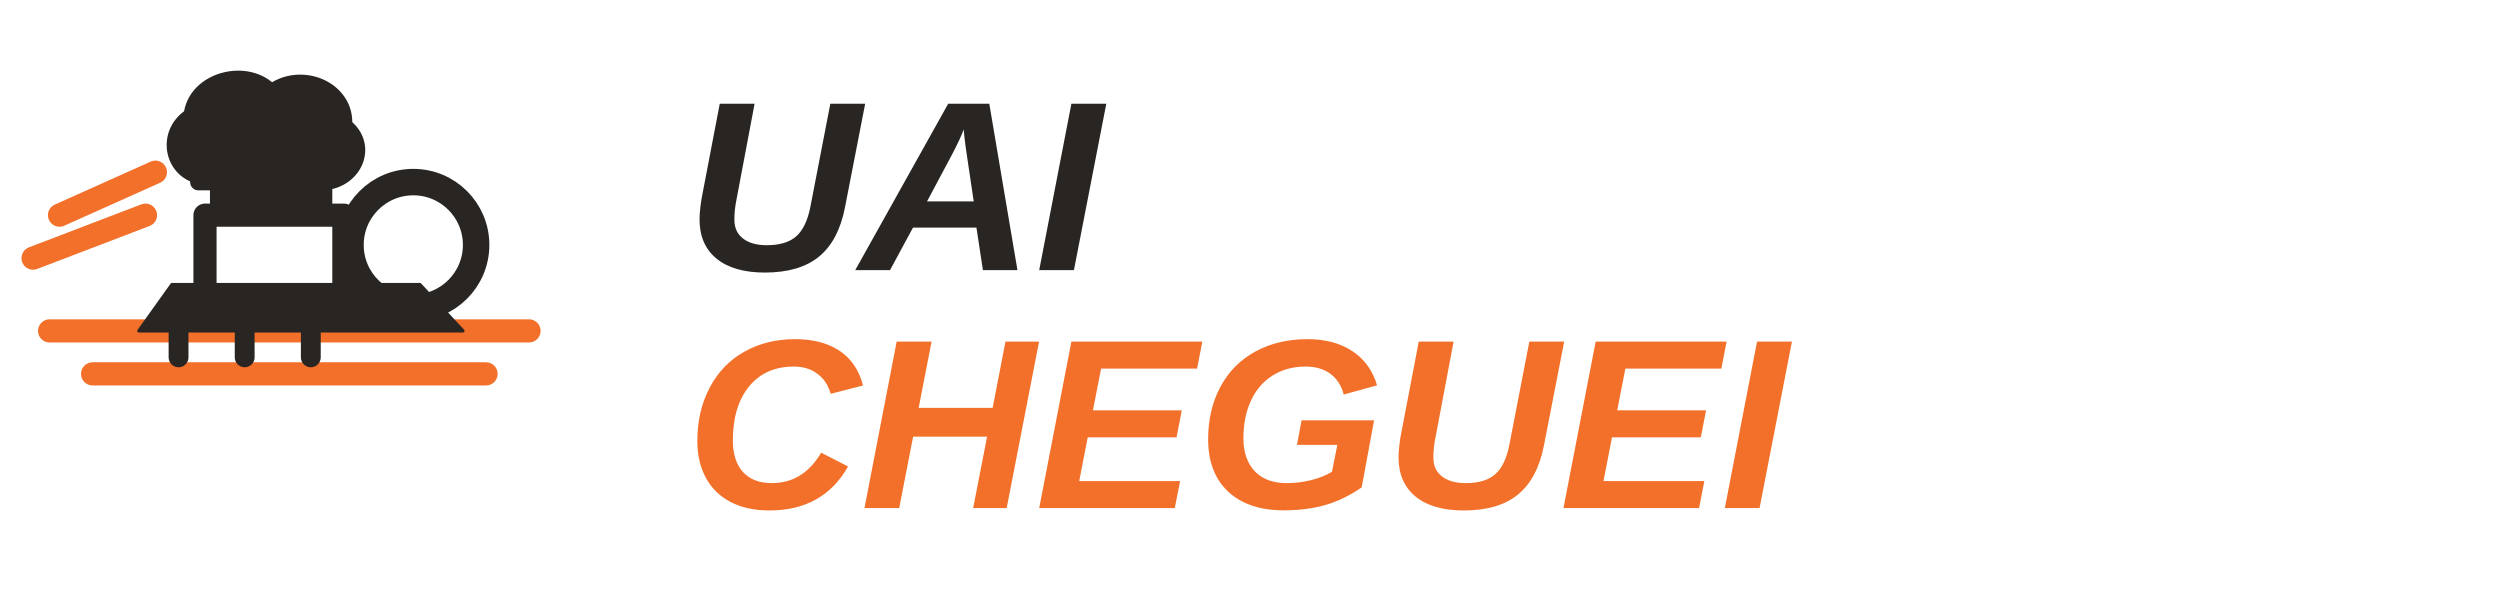
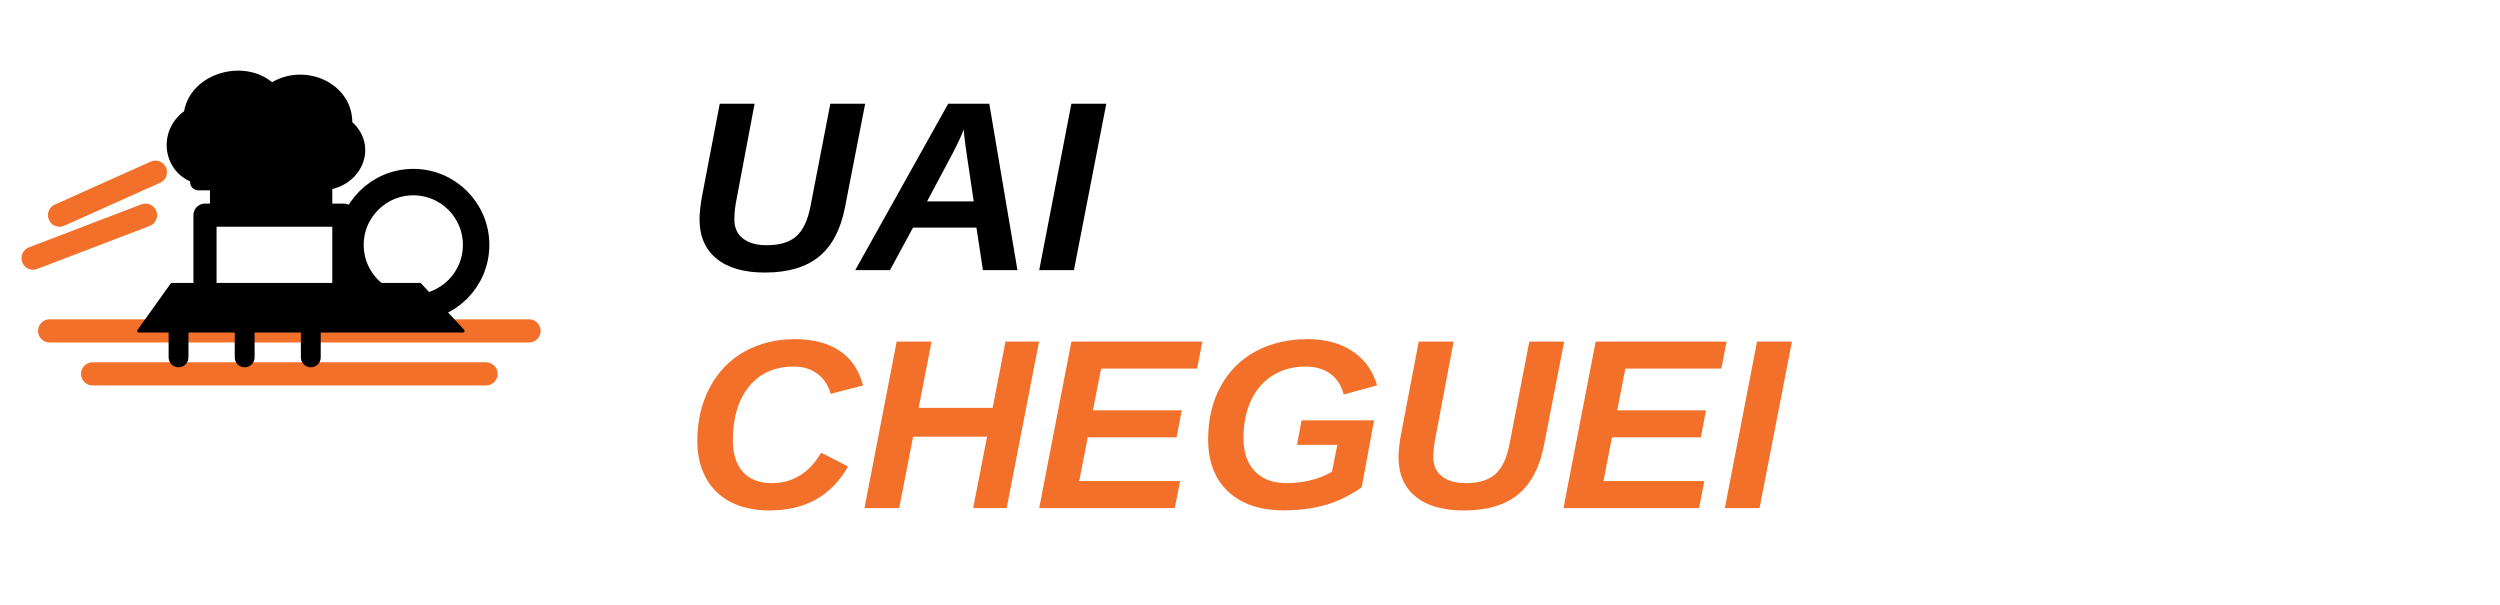
<svg xmlns="http://www.w3.org/2000/svg" viewBox="0 0 620 150">
  <g transform="translate(0 14) scale(.82)">
    <g fill="none" stroke="#f27029" stroke-width="7" stroke-linecap="round" stroke-linejoin="round">
      <path d="M15 83h145M28 96h119M18 48l29-13M10 61l34-13" />
    </g>
-     <g fill="#282522" stroke="#282522" stroke-linejoin="round">
+     <g fill="#000000" stroke="#000000" stroke-linejoin="round">
      <path d="M52 69h75l13 14H42z" />
      <path d="M62 69V48h42v21" fill="none" stroke-width="7" />
      <circle cx="125" cy="57" r="19" fill="none" stroke-width="8" />
      <path d="M60 36c-8-2-10-13-2-18 1-11 17-15 24-7 9-7 23-1 22 10 8 6 3 17-7 17H60z" stroke-width="5" />
      <path d="M64 37h36v8H64z" />
    </g>
-     <g fill="none" stroke="#282522" stroke-width="6" stroke-linecap="round">
+     <g fill="none" stroke="#000000" stroke-width="6" stroke-linecap="round">
      <path d="M54 83v8m20-8v8m20-8v8" />
    </g>
  </g>
  <g font-family="Arial,Helvetica,sans-serif" font-weight="800" font-style="italic">
-     <text x="170" y="67" font-size="60" fill="#282522">UAI</text>
+     <text x="170" y="67" font-size="60" fill="#000000">UAI</text>
    <text x="170" y="126" font-size="60" fill="#f27029">CHEGUEI</text>
  </g>
</svg>
